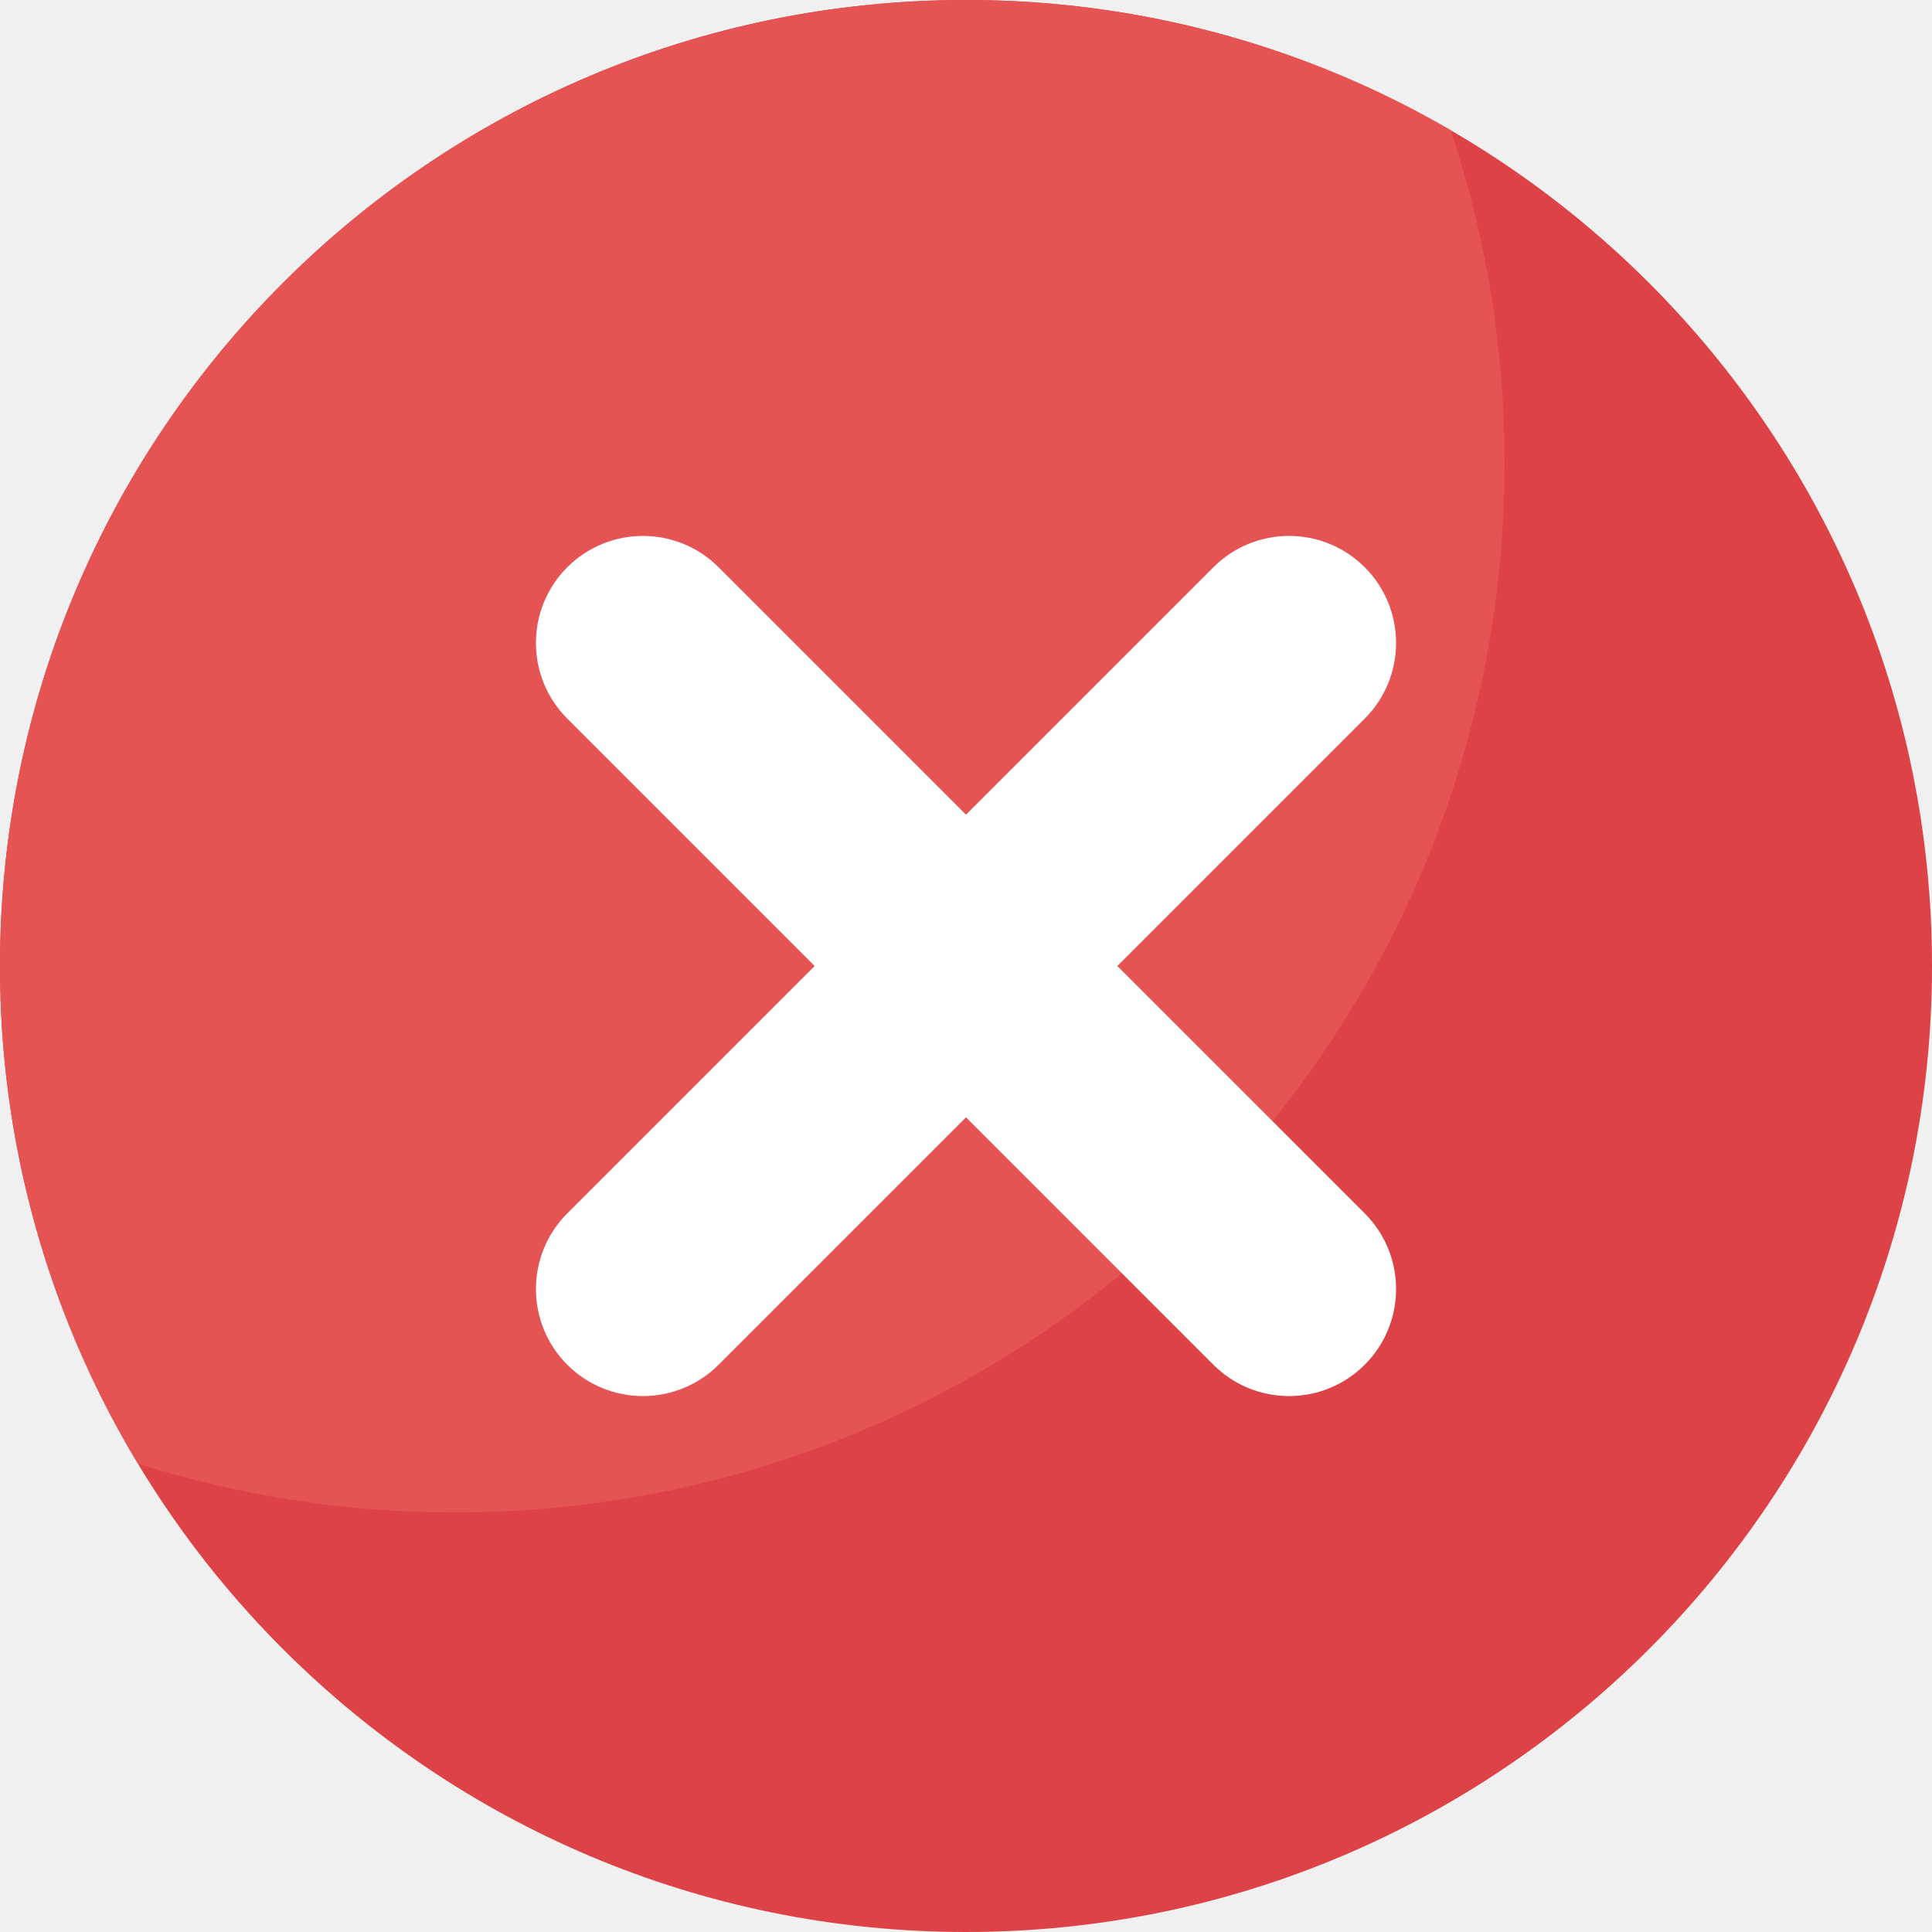
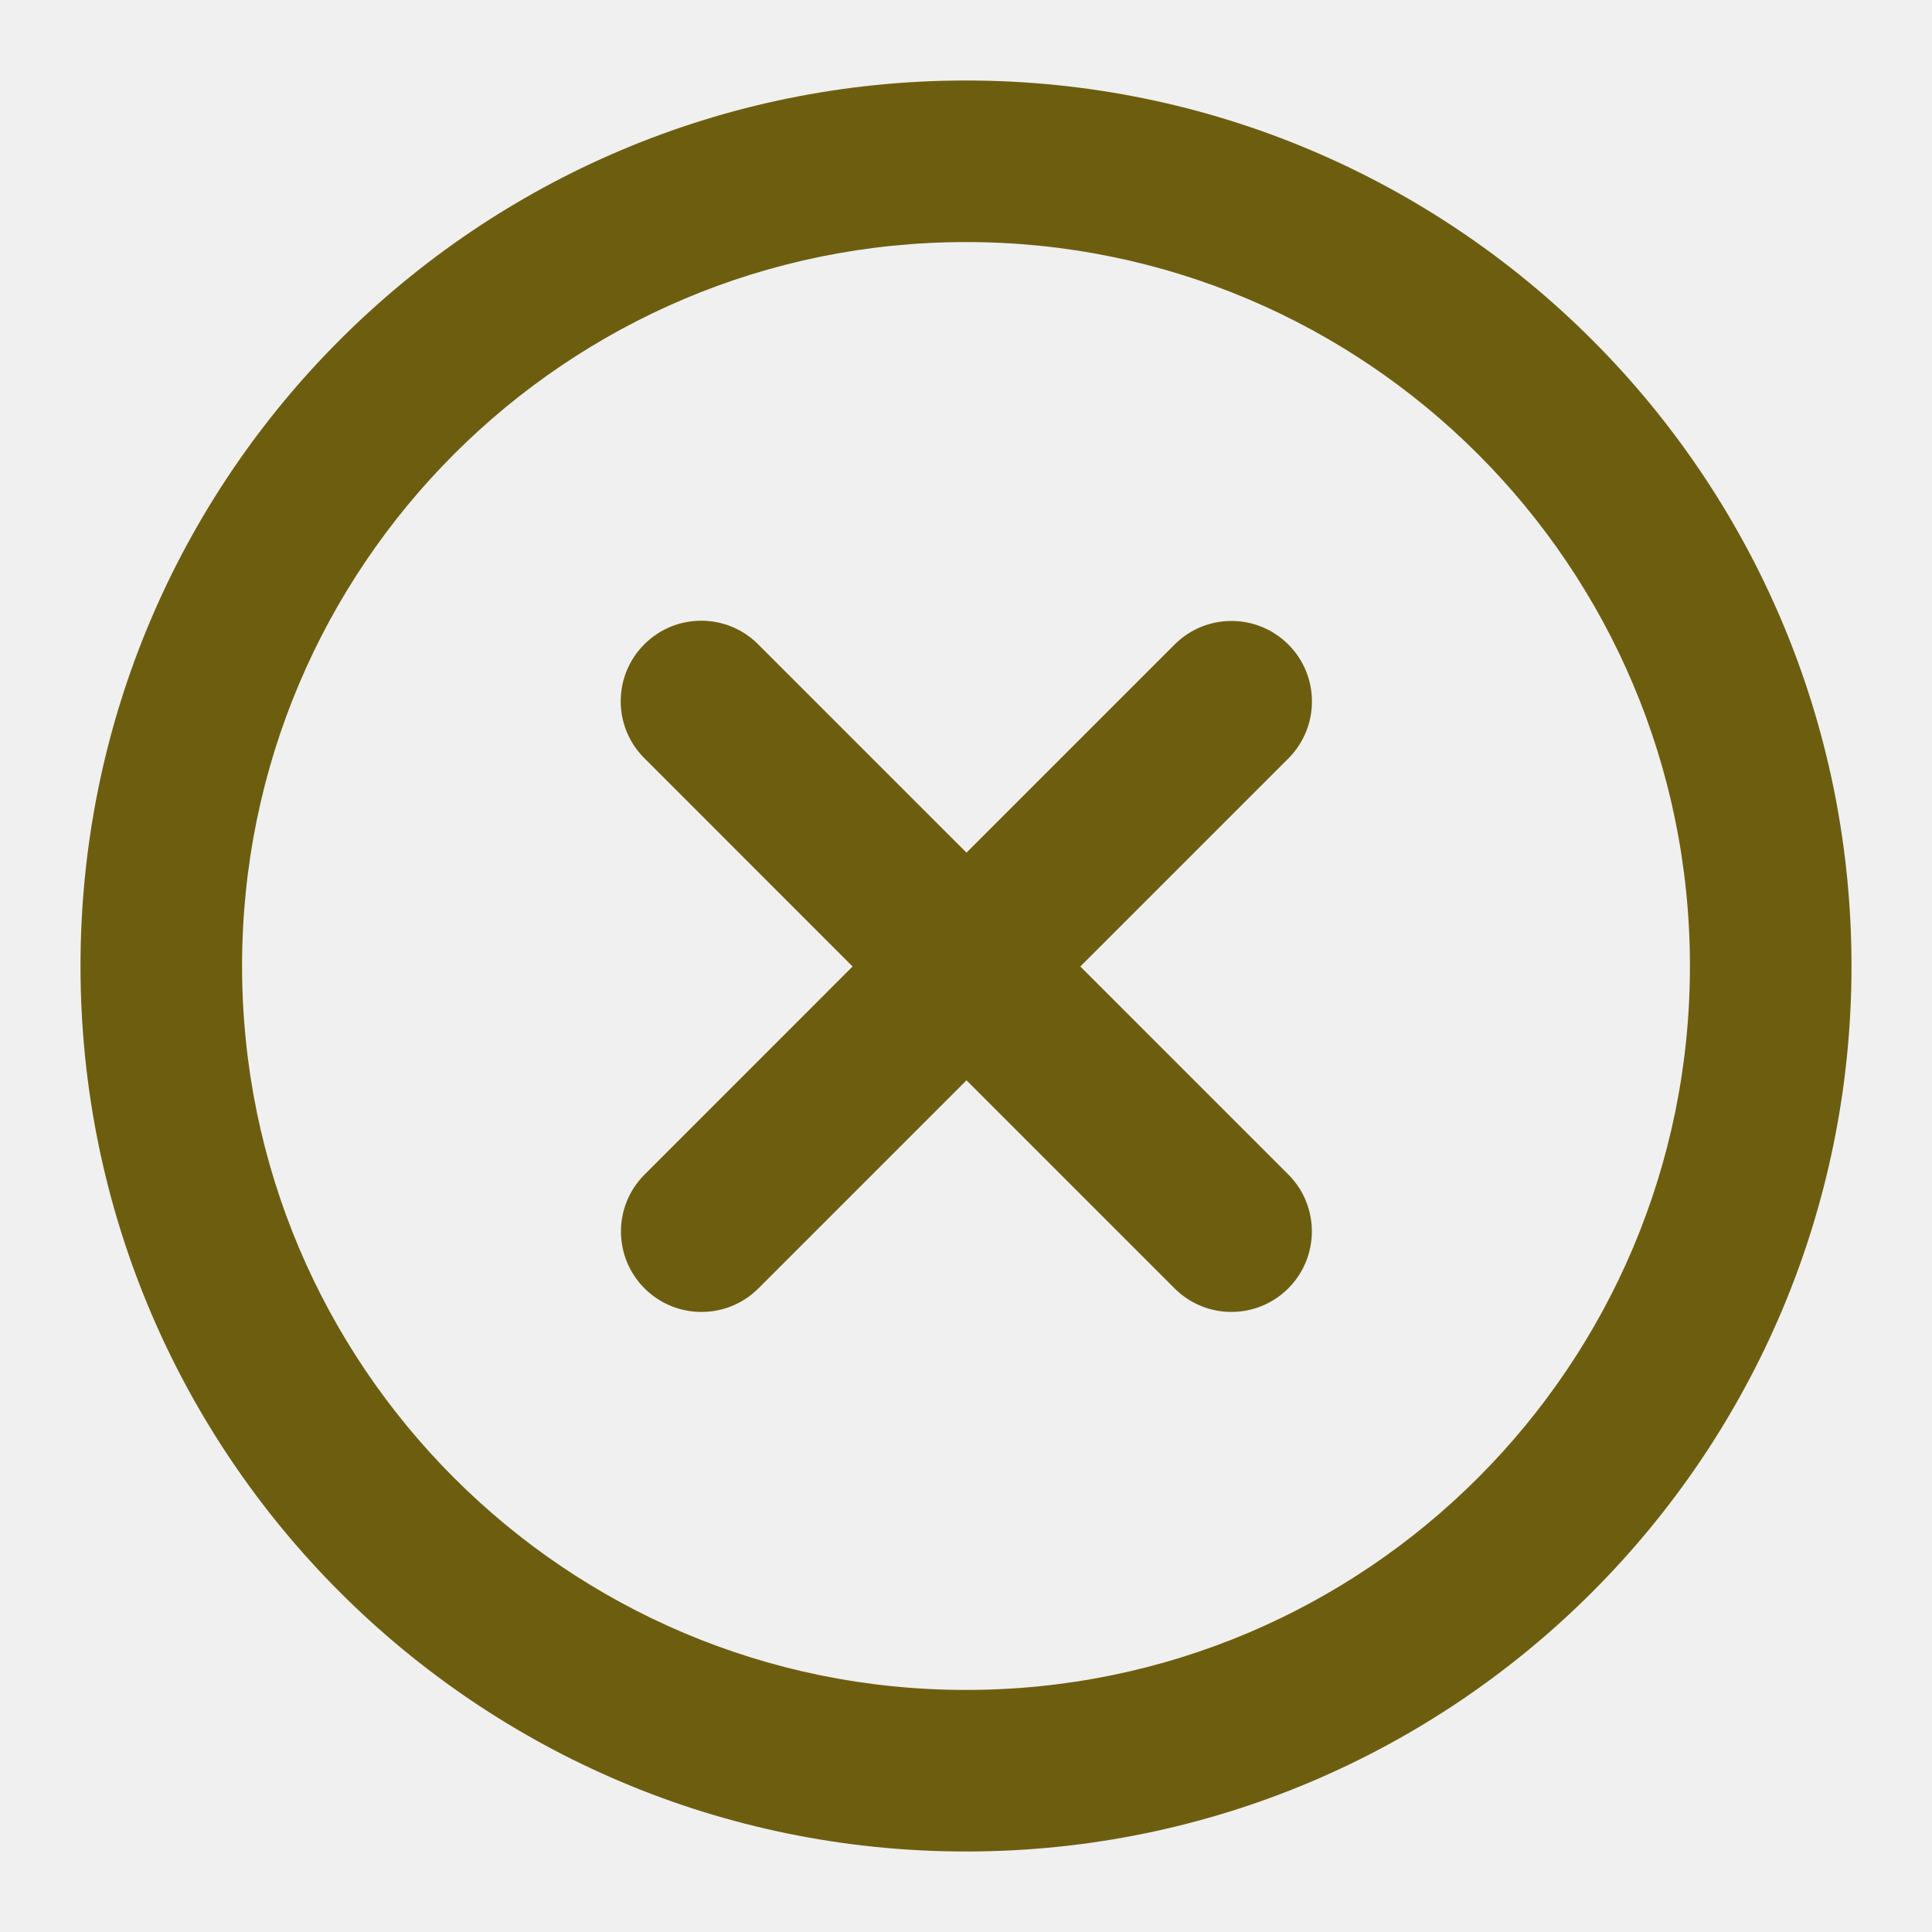
- <svg xmlns="http://www.w3.org/2000/svg" height="512" viewBox="0 0 512 512" width="512">
-   <g id="ESSENTIAL_UI" data-name="ESSENTIAL UI">
-     <path d="m256 0c-141.38 0-256 114.61-256 256s114.62 256 256 256 256-114.62 256-256-114.62-256-256-256z" fill="#dd4247" />
-     <path d="m120.56 400.82c153.63 0 278.17-124.54 278.17-278.16a277.77 277.77 0 0 0 -14.28-88.14 254.83 254.83 0 0 0 -128.45-34.52c-141.38 0-256 114.62-256 256a254.81 254.81 0 0 0 36.57 131.91 278.14 278.14 0 0 0 83.99 12.91z" fill="#e55353" />
-     <path d="m361.67 361.67a28.37 28.37 0 0 1 -40.11 0l-65.56-65.56-65.56 65.56a28.37 28.37 0 0 1 -40.11 0 28.37 28.37 0 0 1 0-40.11l65.56-65.56-65.56-65.56a28.37 28.37 0 0 1 0-40.11 28.37 28.37 0 0 1 40.11 0l65.56 65.56 65.56-65.56a28.37 28.37 0 0 1 40.11 0 28.37 28.37 0 0 1 0 40.11l-65.56 65.56 65.56 65.56a28.37 28.37 0 0 1 0 40.11z" fill="#fff" />
+ <svg xmlns="http://www.w3.org/2000/svg" width="800px" height="800px" viewBox="0 0 24 24" fill="none">
+   <g id="SVGRepo_bgCarrier" stroke-width="0" />
+   <g id="SVGRepo_tracerCarrier" stroke-linecap="round" stroke-linejoin="round" />
+   <g id="SVGRepo_iconCarrier">
+     <path d="M8.004 9.418C7.613 9.028 7.613 8.394 8.004 8.004C8.394 7.613 9.028 7.613 9.418 8.004L12.006 10.592L14.591 8.007C14.981 7.616 15.614 7.616 16.005 8.007C16.395 8.397 16.395 9.03 16.005 9.421L13.42 12.006L16.004 14.59C16.394 14.98 16.394 15.613 16.004 16.004C15.613 16.395 14.98 16.395 14.59 16.004L12.006 13.42L9.421 16.005C9.03 16.395 8.397 16.395 8.007 16.005C7.616 15.614 7.616 14.981 8.007 14.591L10.591 12.006L8.004 9.418Z" fill="#6d5e0f" />
+     <path fill-rule="evenodd" clip-rule="evenodd" d="M23 12C23 18.075 18.075 23 12 23C5.925 23 1 18.075 1 12C1 5.925 5.925 1 12 1C18.075 1 23 5.925 23 12ZM3.007 12C3.007 16.967 7.033 20.993 12 20.993C16.967 20.993 20.993 16.967 20.993 12C20.993 7.033 16.967 3.007 12 3.007C7.033 3.007 3.007 7.033 3.007 12Z" fill="#6d5e0f" />
  </g>
</svg>
